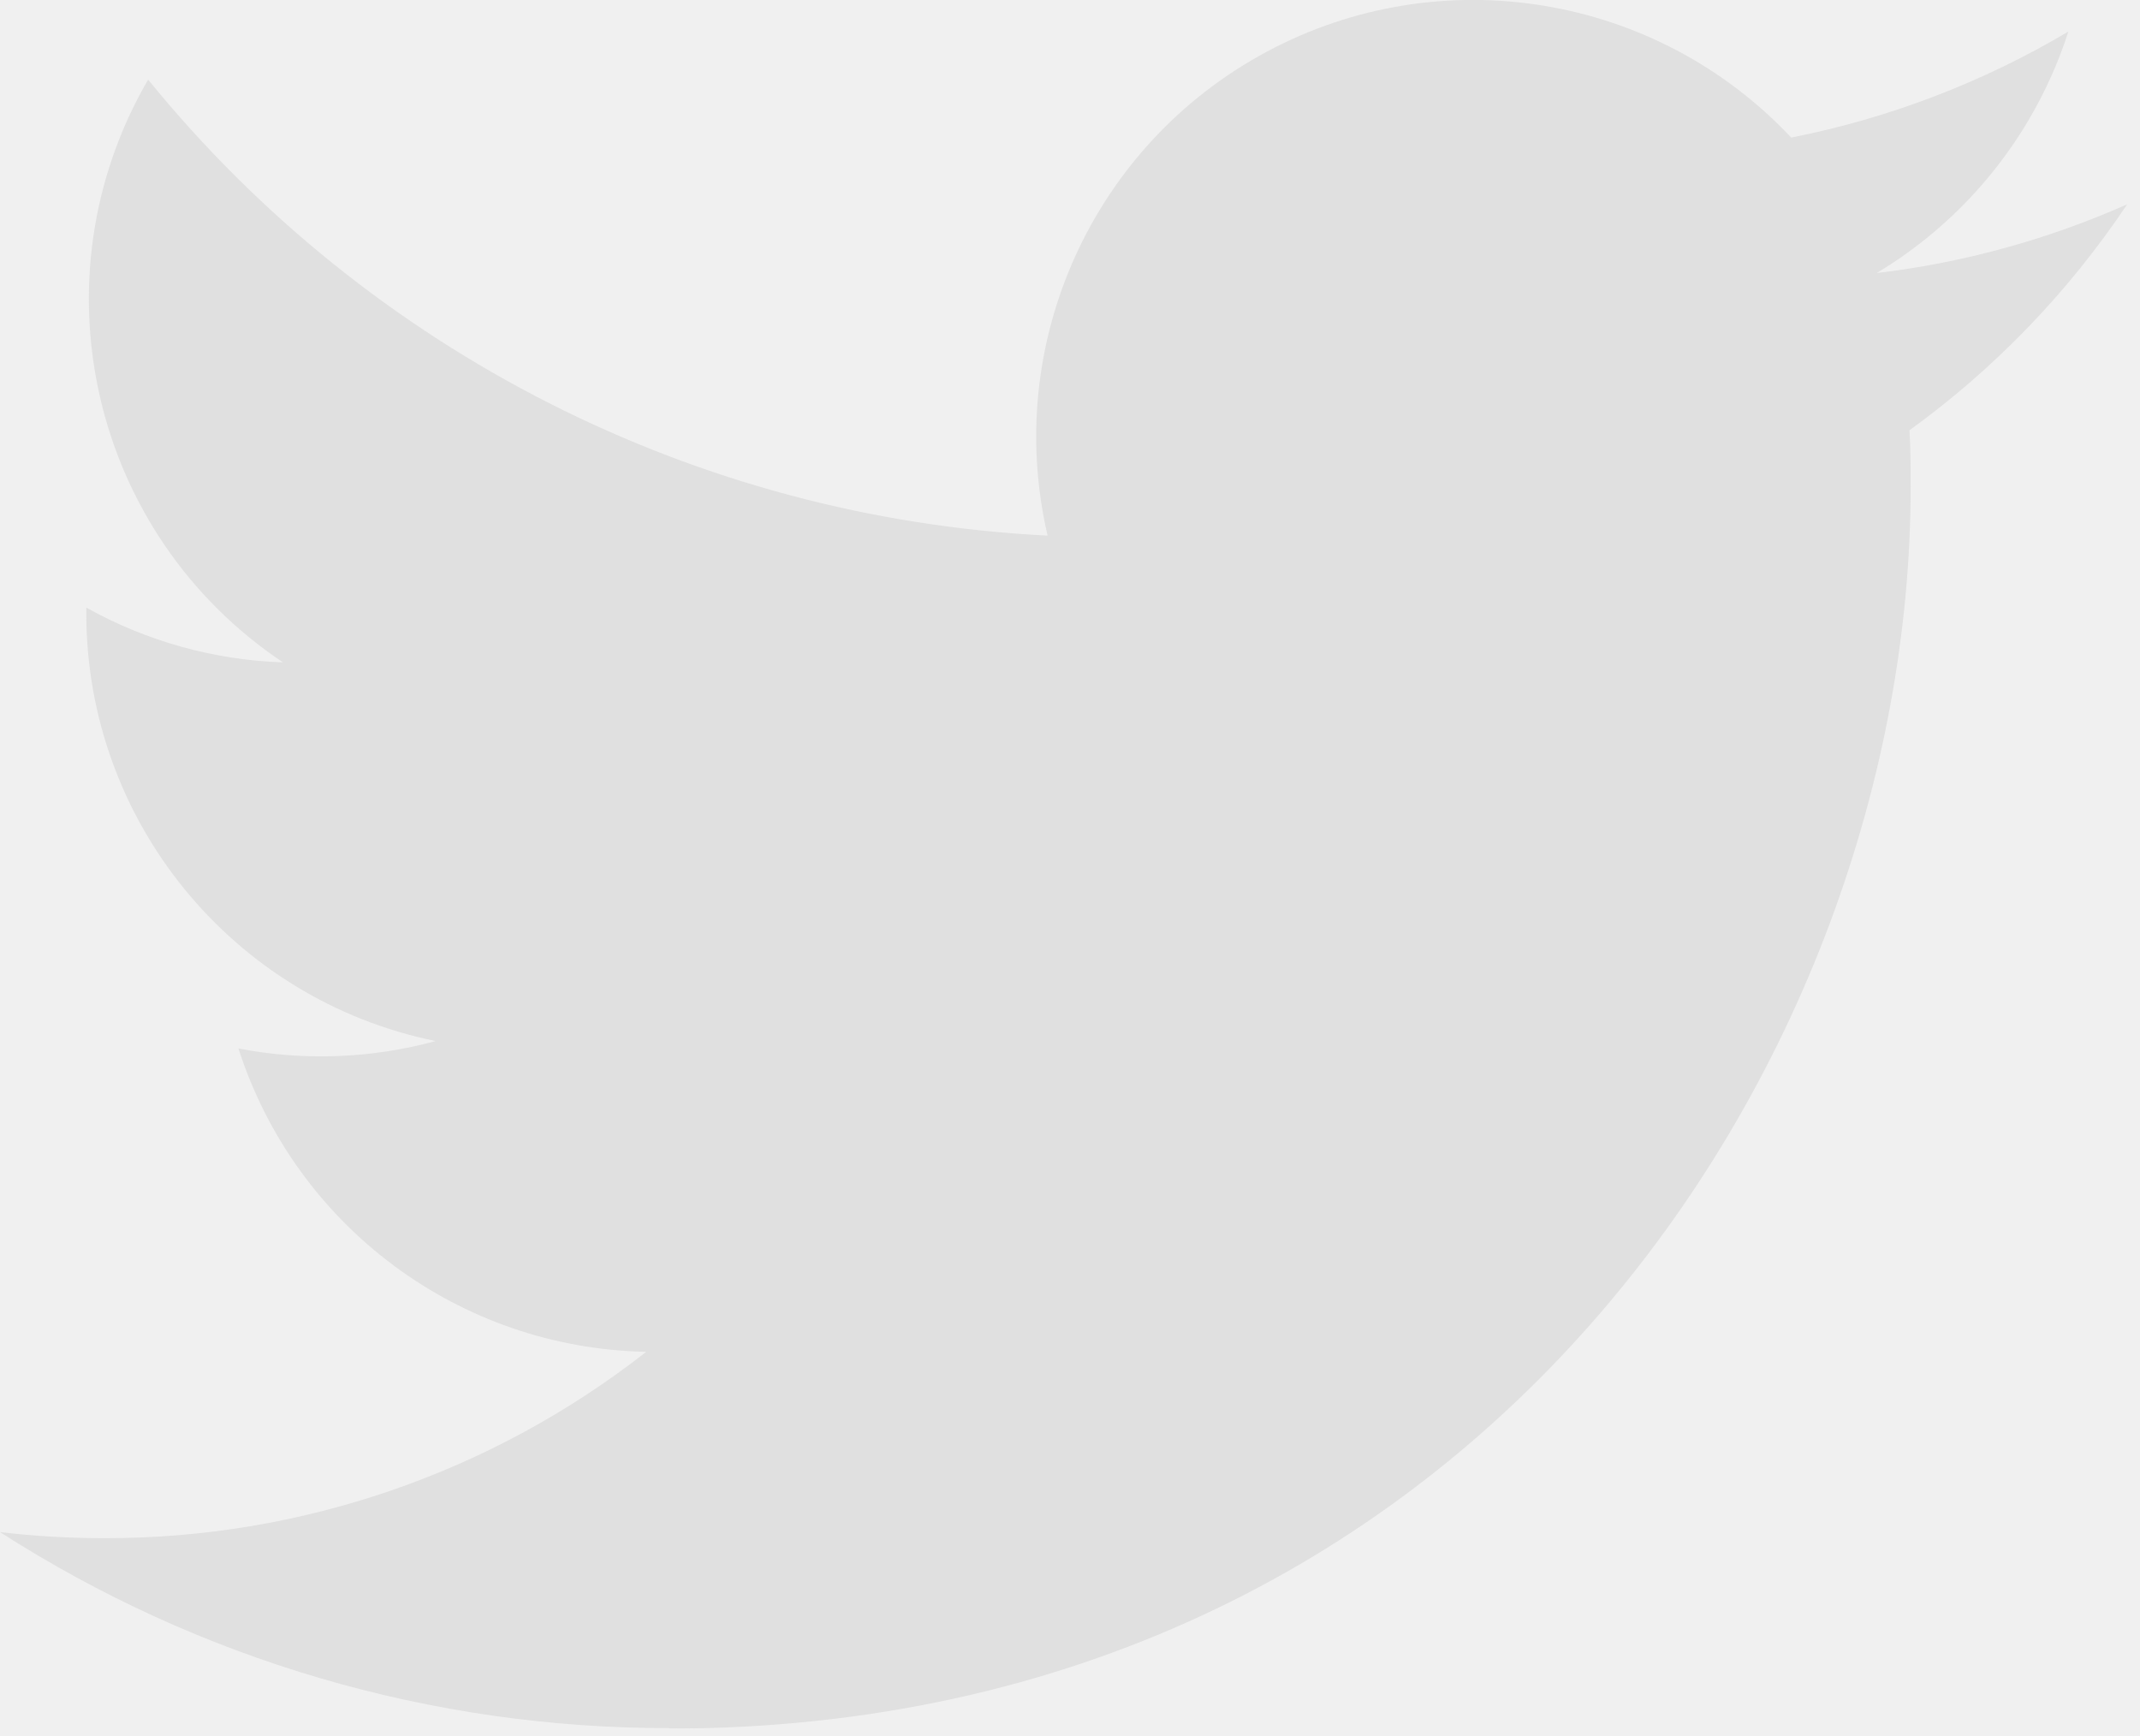
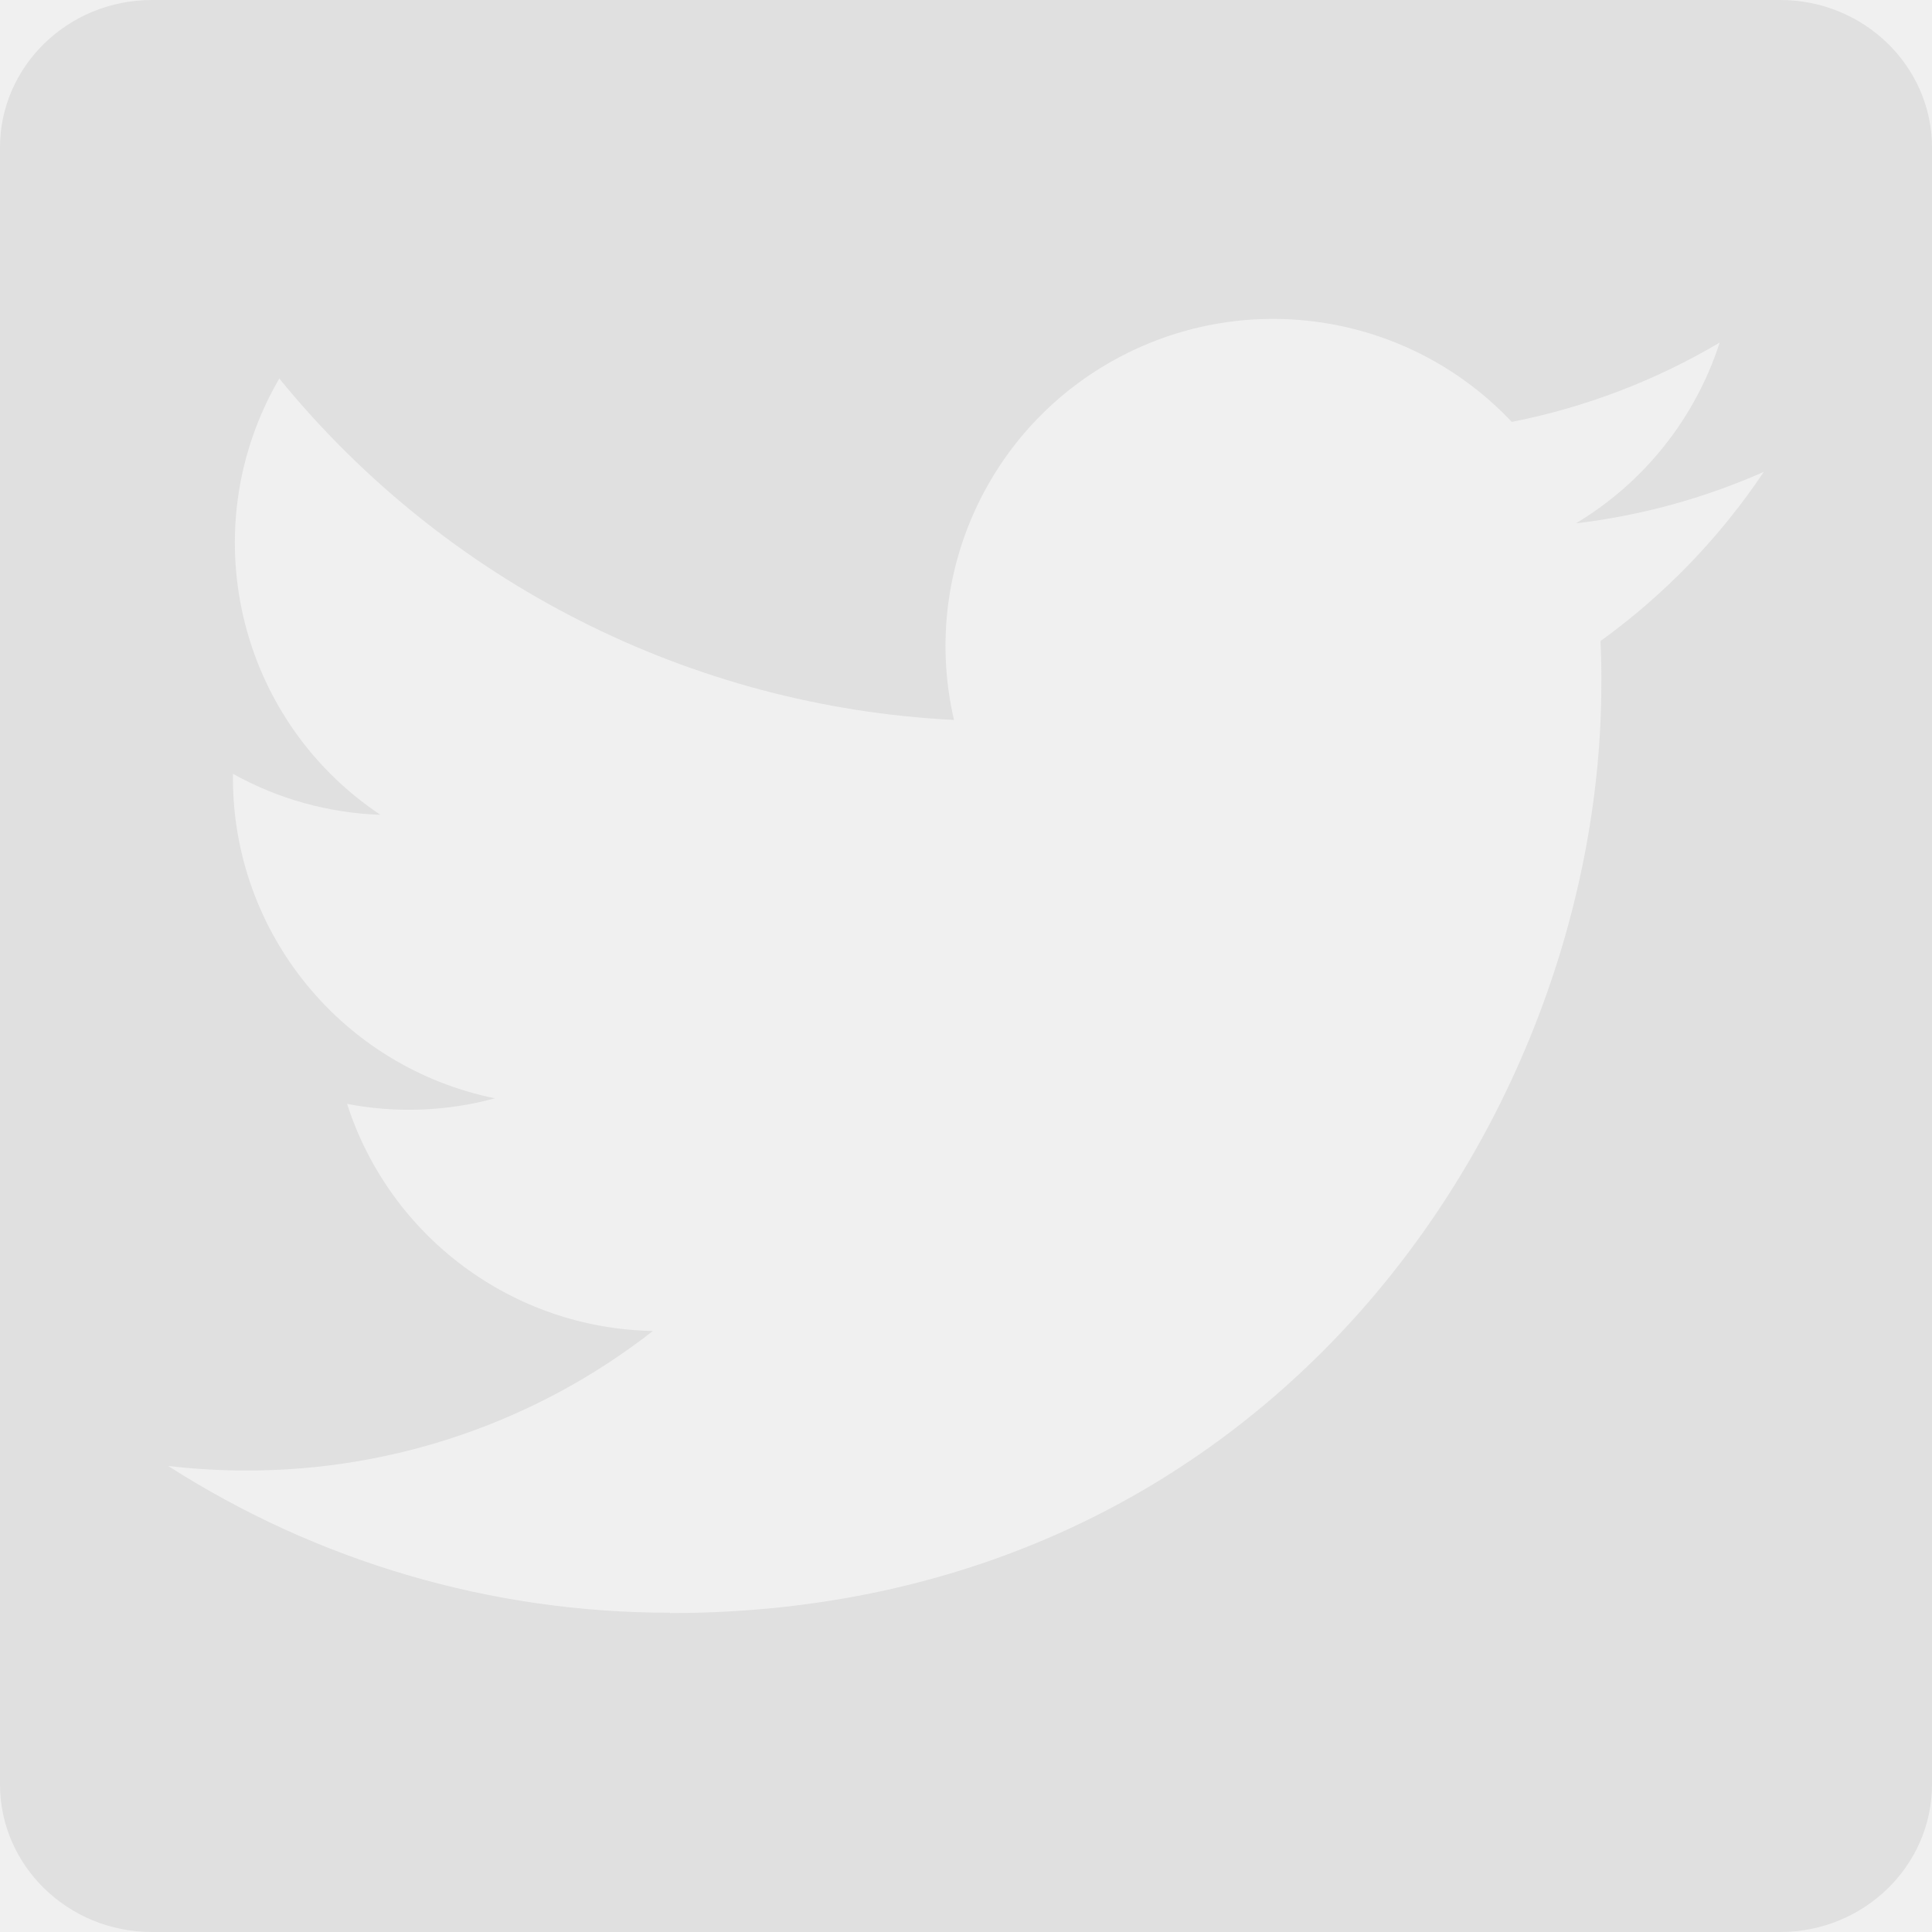
- <svg xmlns="http://www.w3.org/2000/svg" xmlns:xlink="http://www.w3.org/1999/xlink" width="90" height="73" viewBox="0 0 90 73">
+ <svg xmlns="http://www.w3.org/2000/svg" xmlns:xlink="http://www.w3.org/1999/xlink" width="90" height="90" viewBox="0 0 90 90">
  <defs>
-     <path id="a" d="M0 36.349V0h89.461v72.697H0z" />
+     <path id="a" d="M45 0H0v90h90V0H45z" />
  </defs>
  <g fill="none" fill-rule="evenodd">
    <mask id="b" fill="#fff">
      <use xlink:href="#a" />
    </mask>
-     <path d="M28.134 72.697c33.76 0 52.221-27.974 52.221-52.227 0-.793 0-1.587-.05-2.374a37.37 37.37 0 0 0 9.156-9.504 36.626 36.626 0 0 1-10.537 2.892 18.424 18.424 0 0 0 8.064-10.157 36.77 36.77 0 0 1-11.657 4.458 18.368 18.368 0 0 0-31.274 16.74A52.105 52.105 0 0 1 6.23 3.348c-4.877 8.385-2.394 19.118 5.67 24.508a18.212 18.212 0 0 1-8.27-2.303v.234a18.362 18.362 0 0 0 14.69 17.995c-2.704.736-5.54.843-8.291.312a18.375 18.375 0 0 0 17.15 12.757A36.846 36.846 0 0 1 4.38 64.688c-1.464.001-2.927-.084-4.38-.255a51.958 51.958 0 0 0 28.134 8.243" fill="#E0E0E0" mask="url(#b)" />
+     <path d="M74.557 29.863a31.5 31.5 0 0 1 .04 1.97c0 20.112-15.336 43.31-43.386 43.31v-.017a43.241 43.241 0 0 1-23.375-6.835c1.208.141 2.423.212 3.639.211a30.65 30.65 0 0 0 18.94-6.5 15.263 15.263 0 0 1-14.247-10.579c2.286.44 4.643.351 6.889-.259-7.104-1.447-12.207-7.686-12.206-14.923v-.194a15.168 15.168 0 0 0 6.87 1.91c-6.698-4.471-8.761-13.371-4.71-20.324a43.321 43.321 0 0 0 31.43 15.904 15.225 15.225 0 0 1 7.664-16.877 15.28 15.28 0 0 1 18.319 2.994 30.59 30.59 0 0 0 9.686-3.696 15.297 15.297 0 0 1-6.701 8.422 30.475 30.475 0 0 0 8.755-2.398 30.993 30.993 0 0 1-7.607 7.881M82.933 0H7.073C3.173 0 0 3.083 0 6.873v76.252C0 86.916 3.173 90 7.073 90h75.86C86.829 90 90 86.916 90 83.125V6.873C90 3.083 86.829 0 82.933 0" fill="#E0E0E0" mask="url(#b)" />
  </g>
</svg>
